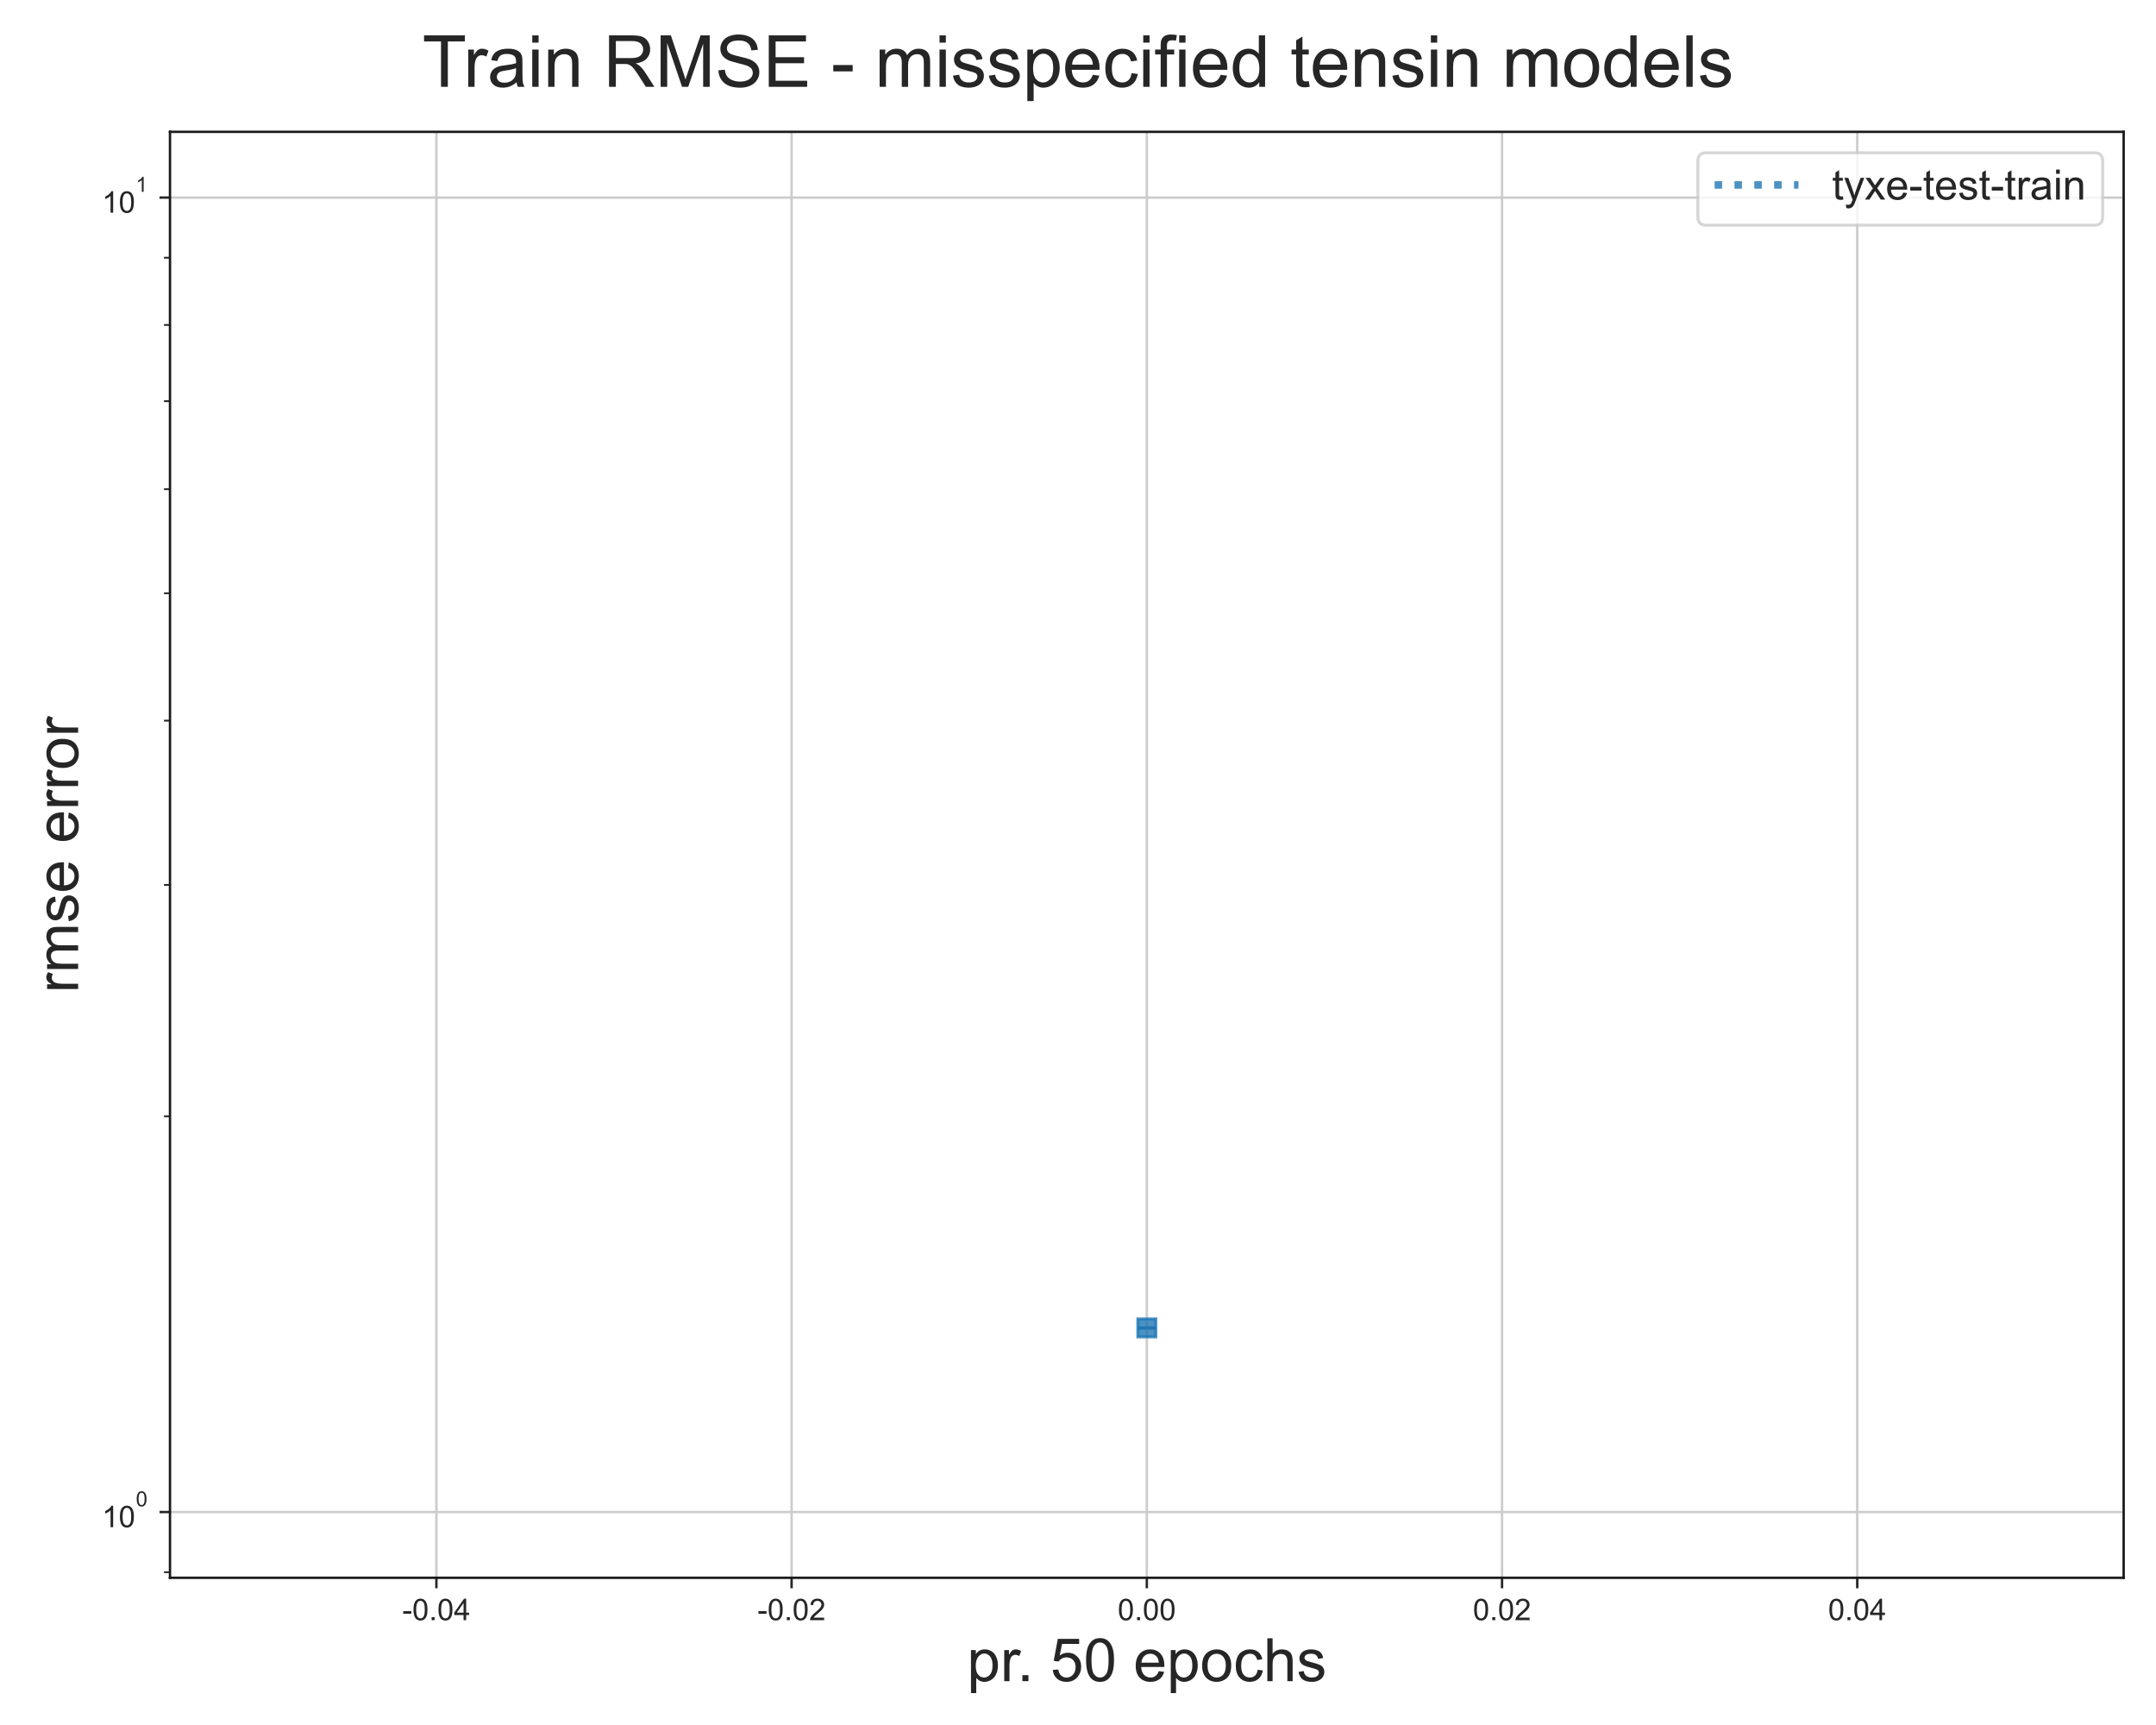
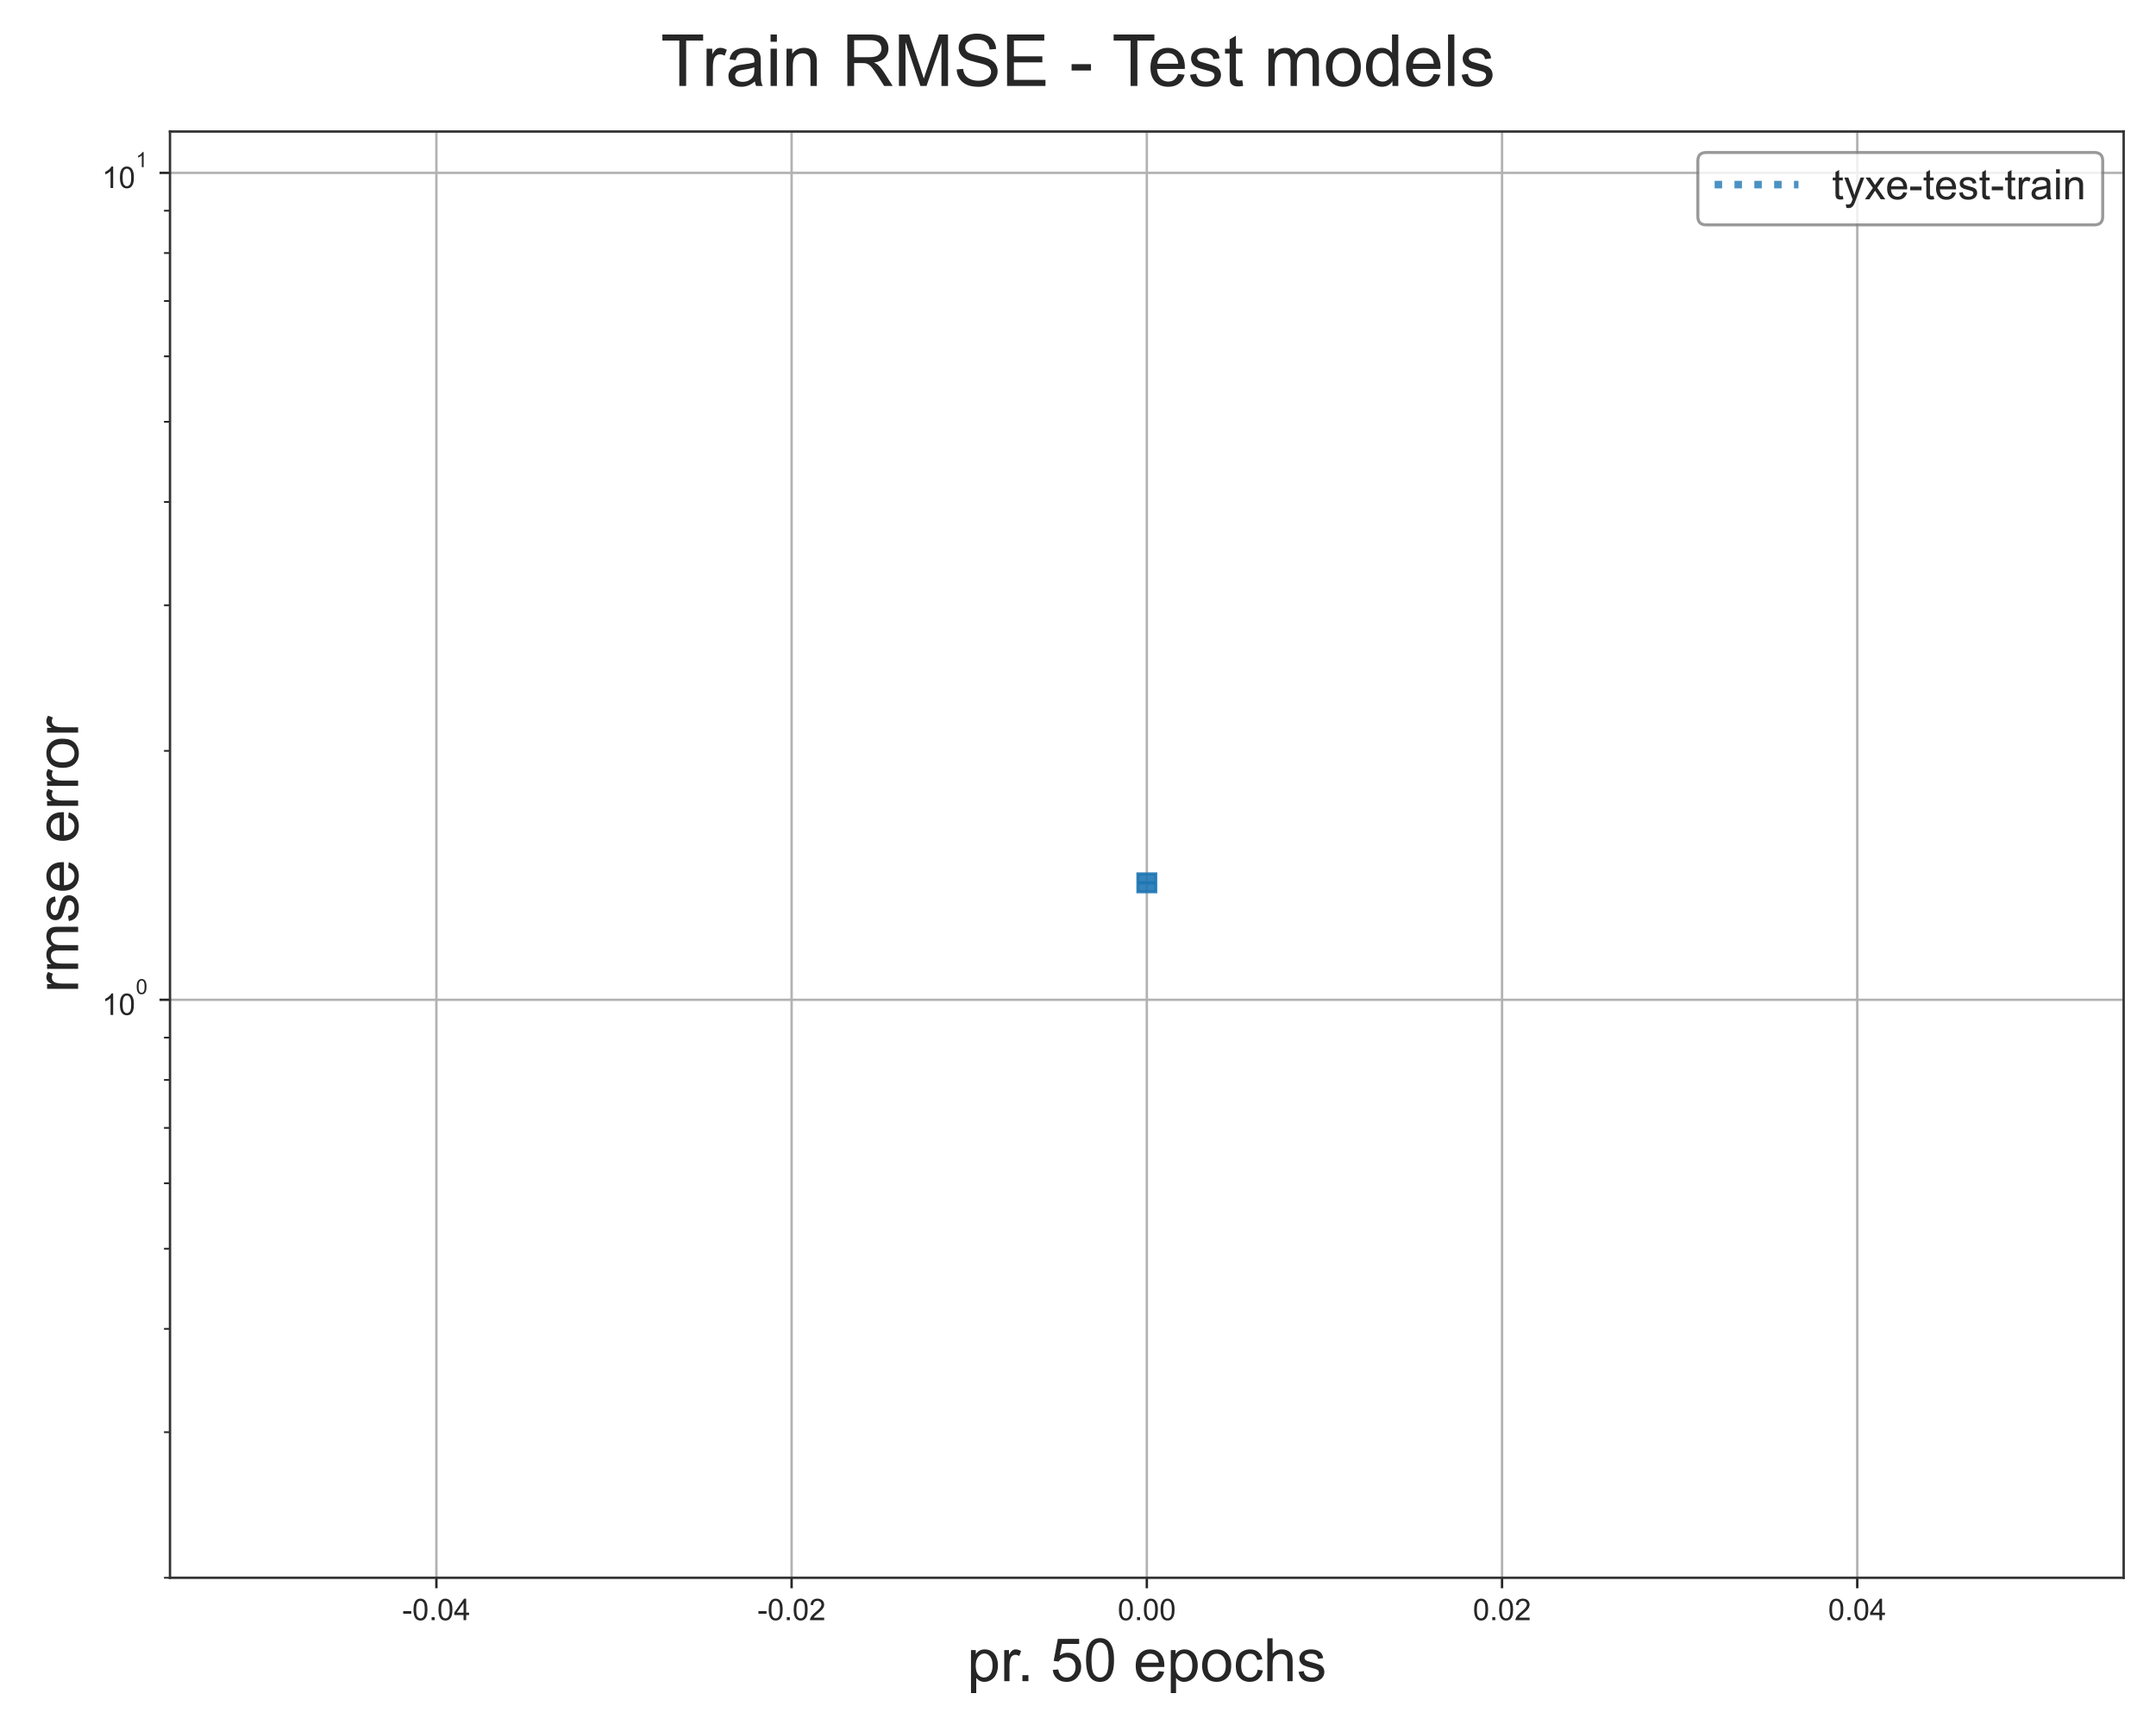
<svg xmlns="http://www.w3.org/2000/svg" xmlns:xlink="http://www.w3.org/1999/xlink" width="720pt" height="576pt" viewBox="0 0 720 576" version="1.1">
  <defs>
    <style type="text/css">*{stroke-linejoin: round; stroke-linecap: butt}</style>
  </defs>
  <g id="figure_1">
    <g id="patch_1">
      <path d="M 0 576  L 720 576  L 720 0  L 0 0  z " style="fill: #ffffff" />
    </g>
    <g id="axes_1">
      <g id="patch_2">
-         <path d="M 56.767 526.84  L 709.2 526.84  L 709.2 44.021  L 56.767 44.021  z " style="fill: #ffffff" />
+         <path d="M 56.767 526.84  L 709.2 526.84  L 709.2 43.92  L 56.767 43.92  z " style="fill: #ffffff" />
      </g>
      <g id="matplotlib.axis_1">
        <g id="xtick_1">
          <g id="line2d_1">
-             <path d="M 145.735 526.84  L 145.735 44.021  " clip-path="url(#p9222471e50)" style="fill: none; stroke: #cccccc; stroke-width: 0.8; stroke-linecap: round" />
+             <path d="M 145.735 526.84  L 145.735 43.92  " clip-path="url(#pd950684e8a)" style="fill: none; stroke: #b2b2b2; stroke-width: 0.8; stroke-linecap: round" />
          </g>
          <g id="line2d_2">
            <defs>
-               <path id="mddbcfbd967" d="M 0 0  L 0 3.5  " style="stroke: #262626; stroke-width: 0.8" />
-             </defs>
-             <g>
-               <use xlink:href="#mddbcfbd967" x="145.735" y="526.84" style="fill: #262626; stroke: #262626; stroke-width: 0.8" />
+               <path id="mc3b7690f40" d="M 0 0  L 0 3.5  " style="stroke: #262626; stroke-width: 0.8" />
+             </defs>
+             <g>
+               <use xlink:href="#mc3b7690f40" x="145.735" y="526.84" style="fill: #262626; stroke: #262626; stroke-width: 0.8" />
            </g>
          </g>
          <g id="text_1">
            <g style="fill: #262626" transform="translate(134.3399 540.9978)scale(0.1 -0.1)">
              <defs>
                <path id="ArialMT-2d" d="M 203 1375  L 203 1941  L 1931 1941  L 1931 1375  L 203 1375  z " transform="scale(0.015625)" />
                <path id="ArialMT-30" d="M 266 2259  Q 266 3072 433 3567  Q 600 4063 929 4331  Q 1259 4600 1759 4600  Q 2128 4600 2406 4451  Q 2684 4303 2865 4023  Q 3047 3744 3150 3342  Q 3253 2941 3253 2259  Q 3253 1453 3087 958  Q 2922 463 2592 192  Q 2263 -78 1759 -78  Q 1097 -78 719 397  Q 266 969 266 2259  z M 844 2259  Q 844 1131 1108 757  Q 1372 384 1759 384  Q 2147 384 2411 759  Q 2675 1134 2675 2259  Q 2675 3391 2411 3762  Q 2147 4134 1753 4134  Q 1366 4134 1134 3806  Q 844 3388 844 2259  z " transform="scale(0.015625)" />
                <path id="ArialMT-2e" d="M 581 0  L 581 641  L 1222 641  L 1222 0  L 581 0  z " transform="scale(0.015625)" />
                <path id="ArialMT-34" d="M 2069 0  L 2069 1097  L 81 1097  L 81 1613  L 2172 4581  L 2631 4581  L 2631 1613  L 3250 1613  L 3250 1097  L 2631 1097  L 2631 0  L 2069 0  z M 2069 1613  L 2069 3678  L 634 1613  L 2069 1613  z " transform="scale(0.015625)" />
              </defs>
              <use xlink:href="#ArialMT-2d" />
              <use xlink:href="#ArialMT-30" x="33.301" />
              <use xlink:href="#ArialMT-2e" x="88.916" />
              <use xlink:href="#ArialMT-30" x="116.699" />
              <use xlink:href="#ArialMT-34" x="172.314" />
            </g>
          </g>
        </g>
        <g id="xtick_2">
          <g id="line2d_3">
-             <path d="M 264.359 526.84  L 264.359 44.021  " clip-path="url(#p9222471e50)" style="fill: none; stroke: #cccccc; stroke-width: 0.8; stroke-linecap: round" />
+             <path d="M 264.359 526.84  L 264.359 43.92  " clip-path="url(#pd950684e8a)" style="fill: none; stroke: #b2b2b2; stroke-width: 0.8; stroke-linecap: round" />
          </g>
          <g id="line2d_4">
            <g>
-               <use xlink:href="#mddbcfbd967" x="264.359" y="526.84" style="fill: #262626; stroke: #262626; stroke-width: 0.8" />
+               <use xlink:href="#mc3b7690f40" x="264.359" y="526.84" style="fill: #262626; stroke: #262626; stroke-width: 0.8" />
            </g>
          </g>
          <g id="text_2">
            <g style="fill: #262626" transform="translate(252.9641 540.9978)scale(0.1 -0.1)">
              <defs>
                <path id="ArialMT-32" d="M 3222 541  L 3222 0  L 194 0  Q 188 203 259 391  Q 375 700 629 1000  Q 884 1300 1366 1694  Q 2113 2306 2375 2664  Q 2638 3022 2638 3341  Q 2638 3675 2398 3904  Q 2159 4134 1775 4134  Q 1369 4134 1125 3890  Q 881 3647 878 3216  L 300 3275  Q 359 3922 746 4261  Q 1134 4600 1788 4600  Q 2447 4600 2831 4234  Q 3216 3869 3216 3328  Q 3216 3053 3103 2787  Q 2991 2522 2730 2228  Q 2469 1934 1863 1422  Q 1356 997 1212 845  Q 1069 694 975 541  L 3222 541  z " transform="scale(0.015625)" />
              </defs>
              <use xlink:href="#ArialMT-2d" />
              <use xlink:href="#ArialMT-30" x="33.301" />
              <use xlink:href="#ArialMT-2e" x="88.916" />
              <use xlink:href="#ArialMT-30" x="116.699" />
              <use xlink:href="#ArialMT-32" x="172.314" />
            </g>
          </g>
        </g>
        <g id="xtick_3">
          <g id="line2d_5">
-             <path d="M 382.984 526.84  L 382.984 44.021  " clip-path="url(#p9222471e50)" style="fill: none; stroke: #cccccc; stroke-width: 0.8; stroke-linecap: round" />
+             <path d="M 382.984 526.84  L 382.984 43.92  " clip-path="url(#pd950684e8a)" style="fill: none; stroke: #b2b2b2; stroke-width: 0.8; stroke-linecap: round" />
          </g>
          <g id="line2d_6">
            <g>
-               <use xlink:href="#mddbcfbd967" x="382.984" y="526.84" style="fill: #262626; stroke: #262626; stroke-width: 0.8" />
+               <use xlink:href="#mc3b7690f40" x="382.984" y="526.84" style="fill: #262626; stroke: #262626; stroke-width: 0.8" />
            </g>
          </g>
          <g id="text_3">
            <g style="fill: #262626" transform="translate(373.2531 540.9978)scale(0.1 -0.1)">
              <use xlink:href="#ArialMT-30" />
              <use xlink:href="#ArialMT-2e" x="55.615" />
              <use xlink:href="#ArialMT-30" x="83.398" />
              <use xlink:href="#ArialMT-30" x="139.014" />
            </g>
          </g>
        </g>
        <g id="xtick_4">
          <g id="line2d_7">
-             <path d="M 501.608 526.84  L 501.608 44.021  " clip-path="url(#p9222471e50)" style="fill: none; stroke: #cccccc; stroke-width: 0.8; stroke-linecap: round" />
+             <path d="M 501.608 526.84  L 501.608 43.92  " clip-path="url(#pd950684e8a)" style="fill: none; stroke: #b2b2b2; stroke-width: 0.8; stroke-linecap: round" />
          </g>
          <g id="line2d_8">
            <g>
-               <use xlink:href="#mddbcfbd967" x="501.608" y="526.84" style="fill: #262626; stroke: #262626; stroke-width: 0.8" />
+               <use xlink:href="#mc3b7690f40" x="501.608" y="526.84" style="fill: #262626; stroke: #262626; stroke-width: 0.8" />
            </g>
          </g>
          <g id="text_4">
            <g style="fill: #262626" transform="translate(491.8772 540.9978)scale(0.1 -0.1)">
              <use xlink:href="#ArialMT-30" />
              <use xlink:href="#ArialMT-2e" x="55.615" />
              <use xlink:href="#ArialMT-30" x="83.398" />
              <use xlink:href="#ArialMT-32" x="139.014" />
            </g>
          </g>
        </g>
        <g id="xtick_5">
          <g id="line2d_9">
-             <path d="M 620.232 526.84  L 620.232 44.021  " clip-path="url(#p9222471e50)" style="fill: none; stroke: #cccccc; stroke-width: 0.8; stroke-linecap: round" />
+             <path d="M 620.232 526.84  L 620.232 43.92  " clip-path="url(#pd950684e8a)" style="fill: none; stroke: #b2b2b2; stroke-width: 0.8; stroke-linecap: round" />
          </g>
          <g id="line2d_10">
            <g>
-               <use xlink:href="#mddbcfbd967" x="620.232" y="526.84" style="fill: #262626; stroke: #262626; stroke-width: 0.8" />
+               <use xlink:href="#mc3b7690f40" x="620.232" y="526.84" style="fill: #262626; stroke: #262626; stroke-width: 0.8" />
            </g>
          </g>
          <g id="text_5">
            <g style="fill: #262626" transform="translate(610.5014 540.9978)scale(0.1 -0.1)">
              <use xlink:href="#ArialMT-30" />
              <use xlink:href="#ArialMT-2e" x="55.615" />
              <use xlink:href="#ArialMT-30" x="83.398" />
              <use xlink:href="#ArialMT-34" x="139.014" />
            </g>
          </g>
        </g>
        <g id="text_6">
          <g style="fill: #262626" transform="translate(322.9429 561.3603)scale(0.2 -0.2)">
            <defs>
              <path id="ArialMT-70" d="M 422 -1272  L 422 3319  L 934 3319  L 934 2888  Q 1116 3141 1344 3267  Q 1572 3394 1897 3394  Q 2322 3394 2647 3175  Q 2972 2956 3137 2557  Q 3303 2159 3303 1684  Q 3303 1175 3120 767  Q 2938 359 2589 142  Q 2241 -75 1856 -75  Q 1575 -75 1351 44  Q 1128 163 984 344  L 984 -1272  L 422 -1272  z M 931 1641  Q 931 1000 1190 694  Q 1450 388 1819 388  Q 2194 388 2461 705  Q 2728 1022 2728 1688  Q 2728 2322 2467 2637  Q 2206 2953 1844 2953  Q 1484 2953 1207 2617  Q 931 2281 931 1641  z " transform="scale(0.015625)" />
              <path id="ArialMT-72" d="M 416 0  L 416 3319  L 922 3319  L 922 2816  Q 1116 3169 1280 3281  Q 1444 3394 1641 3394  Q 1925 3394 2219 3213  L 2025 2691  Q 1819 2813 1613 2813  Q 1428 2813 1281 2702  Q 1134 2591 1072 2394  Q 978 2094 978 1738  L 978 0  L 416 0  z " transform="scale(0.015625)" />
              <path id="ArialMT-20" transform="scale(0.015625)" />
              <path id="ArialMT-35" d="M 266 1200  L 856 1250  Q 922 819 1161 601  Q 1400 384 1738 384  Q 2144 384 2425 690  Q 2706 997 2706 1503  Q 2706 1984 2436 2262  Q 2166 2541 1728 2541  Q 1456 2541 1237 2417  Q 1019 2294 894 2097  L 366 2166  L 809 4519  L 3088 4519  L 3088 3981  L 1259 3981  L 1013 2750  Q 1425 3038 1878 3038  Q 2478 3038 2890 2622  Q 3303 2206 3303 1553  Q 3303 931 2941 478  Q 2500 -78 1738 -78  Q 1113 -78 717 272  Q 322 622 266 1200  z " transform="scale(0.015625)" />
              <path id="ArialMT-65" d="M 2694 1069  L 3275 997  Q 3138 488 2766 206  Q 2394 -75 1816 -75  Q 1088 -75 661 373  Q 234 822 234 1631  Q 234 2469 665 2931  Q 1097 3394 1784 3394  Q 2450 3394 2872 2941  Q 3294 2488 3294 1666  Q 3294 1616 3291 1516  L 816 1516  Q 847 969 1125 678  Q 1403 388 1819 388  Q 2128 388 2347 550  Q 2566 713 2694 1069  z M 847 1978  L 2700 1978  Q 2663 2397 2488 2606  Q 2219 2931 1791 2931  Q 1403 2931 1139 2672  Q 875 2413 847 1978  z " transform="scale(0.015625)" />
              <path id="ArialMT-6f" d="M 213 1659  Q 213 2581 725 3025  Q 1153 3394 1769 3394  Q 2453 3394 2887 2945  Q 3322 2497 3322 1706  Q 3322 1066 3130 698  Q 2938 331 2570 128  Q 2203 -75 1769 -75  Q 1072 -75 642 372  Q 213 819 213 1659  z M 791 1659  Q 791 1022 1069 705  Q 1347 388 1769 388  Q 2188 388 2466 706  Q 2744 1025 2744 1678  Q 2744 2294 2464 2611  Q 2184 2928 1769 2928  Q 1347 2928 1069 2612  Q 791 2297 791 1659  z " transform="scale(0.015625)" />
              <path id="ArialMT-63" d="M 2588 1216  L 3141 1144  Q 3050 572 2676 248  Q 2303 -75 1759 -75  Q 1078 -75 664 370  Q 250 816 250 1647  Q 250 2184 428 2587  Q 606 2991 970 3192  Q 1334 3394 1763 3394  Q 2303 3394 2647 3120  Q 2991 2847 3088 2344  L 2541 2259  Q 2463 2594 2264 2762  Q 2066 2931 1784 2931  Q 1359 2931 1093 2626  Q 828 2322 828 1663  Q 828 994 1084 691  Q 1341 388 1753 388  Q 2084 388 2306 591  Q 2528 794 2588 1216  z " transform="scale(0.015625)" />
              <path id="ArialMT-68" d="M 422 0  L 422 4581  L 984 4581  L 984 2938  Q 1378 3394 1978 3394  Q 2347 3394 2619 3248  Q 2891 3103 3008 2847  Q 3125 2591 3125 2103  L 3125 0  L 2563 0  L 2563 2103  Q 2563 2525 2380 2717  Q 2197 2909 1863 2909  Q 1613 2909 1392 2779  Q 1172 2650 1078 2428  Q 984 2206 984 1816  L 984 0  L 422 0  z " transform="scale(0.015625)" />
              <path id="ArialMT-73" d="M 197 991  L 753 1078  Q 800 744 1014 566  Q 1228 388 1613 388  Q 2000 388 2187 545  Q 2375 703 2375 916  Q 2375 1106 2209 1216  Q 2094 1291 1634 1406  Q 1016 1563 777 1677  Q 538 1791 414 1992  Q 291 2194 291 2438  Q 291 2659 392 2848  Q 494 3038 669 3163  Q 800 3259 1026 3326  Q 1253 3394 1513 3394  Q 1903 3394 2198 3281  Q 2494 3169 2634 2976  Q 2775 2784 2828 2463  L 2278 2388  Q 2241 2644 2061 2787  Q 1881 2931 1553 2931  Q 1166 2931 1000 2803  Q 834 2675 834 2503  Q 834 2394 903 2306  Q 972 2216 1119 2156  Q 1203 2125 1616 2013  Q 2213 1853 2448 1751  Q 2684 1650 2818 1456  Q 2953 1263 2953 975  Q 2953 694 2789 445  Q 2625 197 2315 61  Q 2006 -75 1616 -75  Q 969 -75 630 194  Q 291 463 197 991  z " transform="scale(0.015625)" />
            </defs>
            <use xlink:href="#ArialMT-70" />
            <use xlink:href="#ArialMT-72" x="55.615" />
            <use xlink:href="#ArialMT-2e" x="83.416" />
            <use xlink:href="#ArialMT-20" x="111.199" />
            <use xlink:href="#ArialMT-35" x="138.982" />
            <use xlink:href="#ArialMT-30" x="194.598" />
            <use xlink:href="#ArialMT-20" x="250.213" />
            <use xlink:href="#ArialMT-65" x="277.996" />
            <use xlink:href="#ArialMT-70" x="333.611" />
            <use xlink:href="#ArialMT-6f" x="389.227" />
            <use xlink:href="#ArialMT-63" x="444.842" />
            <use xlink:href="#ArialMT-68" x="494.842" />
            <use xlink:href="#ArialMT-73" x="550.457" />
          </g>
        </g>
      </g>
      <g id="matplotlib.axis_2">
        <g id="ytick_1">
          <g id="line2d_11">
-             <path d="M 56.767 504.894  L 709.2 504.894  " clip-path="url(#p9222471e50)" style="fill: none; stroke: #cccccc; stroke-width: 0.8; stroke-linecap: round" />
+             <path d="M 56.767 333.843  L 709.2 333.843  " clip-path="url(#pd950684e8a)" style="fill: none; stroke: #b2b2b2; stroke-width: 0.8; stroke-linecap: round" />
          </g>
          <g id="line2d_12">
            <defs>
-               <path id="m013c208b61" d="M 0 0  L -3.5 0  " style="stroke: #262626; stroke-width: 0.8" />
-             </defs>
-             <g>
-               <use xlink:href="#m013c208b61" x="56.767" y="504.894" style="fill: #262626; stroke: #262626; stroke-width: 0.8" />
+               <path id="me2139e04b3" d="M 0 0  L -3.5 0  " style="stroke: #262626; stroke-width: 0.8" />
+             </defs>
+             <g>
+               <use xlink:href="#me2139e04b3" x="56.767" y="333.843" style="fill: #262626; stroke: #262626; stroke-width: 0.8" />
            </g>
          </g>
          <g id="text_7">
-             <g style="fill: #262626" transform="translate(34.0671 510.0499)scale(0.1 -0.1)">
+             <g style="fill: #262626" transform="translate(34.0671 338.9989)scale(0.1 -0.1)">
              <defs>
                <path id="ArialMT-31" d="M 2384 0  L 1822 0  L 1822 3584  Q 1619 3391 1289 3197  Q 959 3003 697 2906  L 697 3450  Q 1169 3672 1522 3987  Q 1875 4303 2022 4600  L 2384 4600  L 2384 0  z " transform="scale(0.015625)" />
              </defs>
              <use xlink:href="#ArialMT-31" transform="translate(0 0.99375)" />
              <use xlink:href="#ArialMT-30" transform="translate(55.61523 0.99375)" />
              <use xlink:href="#ArialMT-30" transform="translate(112.9728 70.6875)scale(0.7)" />
            </g>
          </g>
        </g>
        <g id="ytick_2">
          <g id="line2d_13">
-             <path d="M 56.767 65.968  L 709.2 65.968  " clip-path="url(#p9222471e50)" style="fill: none; stroke: #cccccc; stroke-width: 0.8; stroke-linecap: round" />
+             <path d="M 56.767 57.726  L 709.2 57.726  " clip-path="url(#pd950684e8a)" style="fill: none; stroke: #b2b2b2; stroke-width: 0.8; stroke-linecap: round" />
          </g>
          <g id="line2d_14">
            <g>
-               <use xlink:href="#m013c208b61" x="56.767" y="65.968" style="fill: #262626; stroke: #262626; stroke-width: 0.8" />
+               <use xlink:href="#me2139e04b3" x="56.767" y="57.726" style="fill: #262626; stroke: #262626; stroke-width: 0.8" />
            </g>
          </g>
          <g id="text_8">
-             <g style="fill: #262626" transform="translate(34.0671 71.12381)scale(0.1 -0.1)">
+             <g style="fill: #262626" transform="translate(34.0671 62.88209)scale(0.1 -0.1)">
              <use xlink:href="#ArialMT-31" transform="translate(0 0.99375)" />
              <use xlink:href="#ArialMT-30" transform="translate(55.61523 0.99375)" />
              <use xlink:href="#ArialMT-31" transform="translate(112.9728 70.6875)scale(0.7)" />
            </g>
          </g>
        </g>
        <g id="ytick_3">
          <g id="line2d_15">
            <defs>
-               <path id="m90a18c56f1" d="M 0 0  L -2 0  " style="stroke: #262626; stroke-width: 0.6" />
-             </defs>
-             <g>
-               <use xlink:href="#m90a18c56f1" x="56.767" y="524.978" style="fill: #262626; stroke: #262626; stroke-width: 0.6" />
+               <path id="mdafc64cd4a" d="M 0 0  L -2 0  " style="stroke: #262626; stroke-width: 0.6" />
+             </defs>
+             <g>
+               <use xlink:href="#mdafc64cd4a" x="56.767" y="526.84" style="fill: #262626; stroke: #262626; stroke-width: 0.6" />
            </g>
          </g>
        </g>
        <g id="ytick_4">
          <g id="line2d_16">
            <g>
-               <use xlink:href="#m90a18c56f1" x="56.767" y="372.764" style="fill: #262626; stroke: #262626; stroke-width: 0.6" />
+               <use xlink:href="#mdafc64cd4a" x="56.767" y="478.218" style="fill: #262626; stroke: #262626; stroke-width: 0.6" />
            </g>
          </g>
        </g>
        <g id="ytick_5">
          <g id="line2d_17">
            <g>
-               <use xlink:href="#m90a18c56f1" x="56.767" y="295.473" style="fill: #262626; stroke: #262626; stroke-width: 0.6" />
+               <use xlink:href="#mdafc64cd4a" x="56.767" y="443.721" style="fill: #262626; stroke: #262626; stroke-width: 0.6" />
            </g>
          </g>
        </g>
        <g id="ytick_6">
          <g id="line2d_18">
            <g>
-               <use xlink:href="#m90a18c56f1" x="56.767" y="240.634" style="fill: #262626; stroke: #262626; stroke-width: 0.6" />
+               <use xlink:href="#mdafc64cd4a" x="56.767" y="416.962" style="fill: #262626; stroke: #262626; stroke-width: 0.6" />
            </g>
          </g>
        </g>
        <g id="ytick_7">
          <g id="line2d_19">
            <g>
-               <use xlink:href="#m90a18c56f1" x="56.767" y="198.097" style="fill: #262626; stroke: #262626; stroke-width: 0.6" />
+               <use xlink:href="#mdafc64cd4a" x="56.767" y="395.099" style="fill: #262626; stroke: #262626; stroke-width: 0.6" />
            </g>
          </g>
        </g>
        <g id="ytick_8">
          <g id="line2d_20">
            <g>
-               <use xlink:href="#m90a18c56f1" x="56.767" y="163.343" style="fill: #262626; stroke: #262626; stroke-width: 0.6" />
+               <use xlink:href="#mdafc64cd4a" x="56.767" y="376.614" style="fill: #262626; stroke: #262626; stroke-width: 0.6" />
            </g>
          </g>
        </g>
        <g id="ytick_9">
          <g id="line2d_21">
            <g>
-               <use xlink:href="#m90a18c56f1" x="56.767" y="133.958" style="fill: #262626; stroke: #262626; stroke-width: 0.6" />
+               <use xlink:href="#mdafc64cd4a" x="56.767" y="360.601" style="fill: #262626; stroke: #262626; stroke-width: 0.6" />
            </g>
          </g>
        </g>
        <g id="ytick_10">
          <g id="line2d_22">
            <g>
-               <use xlink:href="#m90a18c56f1" x="56.767" y="108.504" style="fill: #262626; stroke: #262626; stroke-width: 0.6" />
+               <use xlink:href="#mdafc64cd4a" x="56.767" y="346.477" style="fill: #262626; stroke: #262626; stroke-width: 0.6" />
            </g>
          </g>
        </g>
        <g id="ytick_11">
          <g id="line2d_23">
            <g>
-               <use xlink:href="#m90a18c56f1" x="56.767" y="86.052" style="fill: #262626; stroke: #262626; stroke-width: 0.6" />
+               <use xlink:href="#mdafc64cd4a" x="56.767" y="250.723" style="fill: #262626; stroke: #262626; stroke-width: 0.6" />
+             </g>
+           </g>
+         </g>
+         <g id="ytick_12">
+           <g id="line2d_24">
+             <g>
+               <use xlink:href="#mdafc64cd4a" x="56.767" y="202.101" style="fill: #262626; stroke: #262626; stroke-width: 0.6" />
+             </g>
+           </g>
+         </g>
+         <g id="ytick_13">
+           <g id="line2d_25">
+             <g>
+               <use xlink:href="#mdafc64cd4a" x="56.767" y="167.604" style="fill: #262626; stroke: #262626; stroke-width: 0.6" />
+             </g>
+           </g>
+         </g>
+         <g id="ytick_14">
+           <g id="line2d_26">
+             <g>
+               <use xlink:href="#mdafc64cd4a" x="56.767" y="140.845" style="fill: #262626; stroke: #262626; stroke-width: 0.6" />
+             </g>
+           </g>
+         </g>
+         <g id="ytick_15">
+           <g id="line2d_27">
+             <g>
+               <use xlink:href="#mdafc64cd4a" x="56.767" y="118.982" style="fill: #262626; stroke: #262626; stroke-width: 0.6" />
+             </g>
+           </g>
+         </g>
+         <g id="ytick_16">
+           <g id="line2d_28">
+             <g>
+               <use xlink:href="#mdafc64cd4a" x="56.767" y="100.497" style="fill: #262626; stroke: #262626; stroke-width: 0.6" />
+             </g>
+           </g>
+         </g>
+         <g id="ytick_17">
+           <g id="line2d_29">
+             <g>
+               <use xlink:href="#mdafc64cd4a" x="56.767" y="84.484" style="fill: #262626; stroke: #262626; stroke-width: 0.6" />
+             </g>
+           </g>
+         </g>
+         <g id="ytick_18">
+           <g id="line2d_30">
+             <g>
+               <use xlink:href="#mdafc64cd4a" x="56.767" y="70.36" style="fill: #262626; stroke: #262626; stroke-width: 0.6" />
            </g>
          </g>
        </g>
        <g id="text_9">
-           <g style="fill: #262626" transform="translate(26.0921 331.54)rotate(-90)scale(0.2 -0.2)">
+           <g style="fill: #262626" transform="translate(26.0921 331.4894)rotate(-90)scale(0.2 -0.2)">
            <defs>
              <path id="ArialMT-6d" d="M 422 0  L 422 3319  L 925 3319  L 925 2853  Q 1081 3097 1340 3245  Q 1600 3394 1931 3394  Q 2300 3394 2536 3241  Q 2772 3088 2869 2813  Q 3263 3394 3894 3394  Q 4388 3394 4653 3120  Q 4919 2847 4919 2278  L 4919 0  L 4359 0  L 4359 2091  Q 4359 2428 4304 2576  Q 4250 2725 4106 2815  Q 3963 2906 3769 2906  Q 3419 2906 3187 2673  Q 2956 2441 2956 1928  L 2956 0  L 2394 0  L 2394 2156  Q 2394 2531 2256 2718  Q 2119 2906 1806 2906  Q 1569 2906 1367 2781  Q 1166 2656 1075 2415  Q 984 2175 984 1722  L 984 0  L 422 0  z " transform="scale(0.015625)" />
            </defs>
            <use xlink:href="#ArialMT-72" />
            <use xlink:href="#ArialMT-6d" x="33.301" />
            <use xlink:href="#ArialMT-73" x="116.602" />
            <use xlink:href="#ArialMT-65" x="166.602" />
            <use xlink:href="#ArialMT-20" x="222.217" />
            <use xlink:href="#ArialMT-65" x="250" />
            <use xlink:href="#ArialMT-72" x="305.615" />
            <use xlink:href="#ArialMT-72" x="338.916" />
            <use xlink:href="#ArialMT-6f" x="372.217" />
            <use xlink:href="#ArialMT-72" x="427.832" />
          </g>
        </g>
      </g>
-       <g id="line2d_24">
-         <path d="M 382.984 443.4  " clip-path="url(#p9222471e50)" style="fill: none; stroke-dasharray: 2.5,4.125; stroke-dashoffset: 0; stroke: #1f77b4; stroke-opacity: 0.8; stroke-width: 2.5" />
+       <g id="line2d_31">
+         <path d="M 382.984 294.786  " clip-path="url(#pd950684e8a)" style="fill: none; stroke-dasharray: 2.5,4.125; stroke-dashoffset: 0; stroke: #1f77b4; stroke-opacity: 0.8; stroke-width: 2.5" />
      </g>
      <g id="LineCollection_1">
-         <path d="M 382.984 443.4  L 382.984 443.4  " clip-path="url(#p9222471e50)" style="fill: none; stroke: #1f77b4; stroke-opacity: 0.8; stroke-width: 2" />
-       </g>
-       <g id="line2d_25">
+         <path d="M 382.984 294.786  L 382.984 294.786  " clip-path="url(#pd950684e8a)" style="fill: none; stroke: #1f77b4; stroke-opacity: 0.9; stroke-width: 2" />
+       </g>
+       <g id="line2d_32">
        <defs>
-           <path id="m89b665e602" d="M 3 0  L -3 -0  " style="stroke: #1f77b4; stroke-opacity: 0.8" />
+           <path id="me3c4a6c7ee" d="M 3 0  L -3 -0  " style="stroke: #1f77b4; stroke-opacity: 0.9" />
        </defs>
-         <g clip-path="url(#p9222471e50)">
-           <use xlink:href="#m89b665e602" x="382.984" y="443.4" style="fill: #1f77b4; fill-opacity: 0.8; stroke: #1f77b4; stroke-opacity: 0.8" />
-         </g>
-       </g>
-       <g id="line2d_26">
-         <g clip-path="url(#p9222471e50)">
-           <use xlink:href="#m89b665e602" x="382.984" y="443.4" style="fill: #1f77b4; fill-opacity: 0.8; stroke: #1f77b4; stroke-opacity: 0.8" />
-         </g>
-       </g>
-       <g id="line2d_27">
+         <g clip-path="url(#pd950684e8a)">
+           <use xlink:href="#me3c4a6c7ee" x="382.984" y="294.786" style="fill: #1f77b4; fill-opacity: 0.9; stroke: #1f77b4; stroke-opacity: 0.9" />
+         </g>
+       </g>
+       <g id="line2d_33">
+         <g clip-path="url(#pd950684e8a)">
+           <use xlink:href="#me3c4a6c7ee" x="382.984" y="294.786" style="fill: #1f77b4; fill-opacity: 0.9; stroke: #1f77b4; stroke-opacity: 0.9" />
+         </g>
+       </g>
+       <g id="line2d_34">
        <defs>
-           <path id="m6bd380fc97" d="M -3 3  L 3 3  L 3 -3  L -3 -3  z " style="stroke: #1f77b4; stroke-opacity: 0.8; stroke-linejoin: miter" />
+           <path id="m51741ee001" d="M -3 3  L 3 3  L 3 -3  L -3 -3  z " style="stroke: #1f77b4; stroke-opacity: 0.9; stroke-linejoin: miter" />
        </defs>
-         <g clip-path="url(#p9222471e50)">
-           <use xlink:href="#m6bd380fc97" x="382.984" y="443.4" style="fill: #1f77b4; fill-opacity: 0.8; stroke: #1f77b4; stroke-opacity: 0.8; stroke-linejoin: miter" />
+         <g clip-path="url(#pd950684e8a)">
+           <use xlink:href="#m51741ee001" x="382.984" y="294.786" style="fill: #1f77b4; fill-opacity: 0.9; stroke: #1f77b4; stroke-opacity: 0.9; stroke-linejoin: miter" />
        </g>
      </g>
      <g id="patch_3">
-         <path d="M 56.767 526.84  L 56.767 44.021  " style="fill: none; stroke: #1a1a1a; stroke-width: 0.8; stroke-linejoin: miter; stroke-linecap: square" />
+         <path d="M 56.767 526.84  L 56.767 43.92  " style="fill: none; stroke: #333333; stroke-width: 0.8; stroke-linejoin: miter; stroke-linecap: square" />
      </g>
      <g id="patch_4">
-         <path d="M 709.2 526.84  L 709.2 44.021  " style="fill: none; stroke: #1a1a1a; stroke-width: 0.8; stroke-linejoin: miter; stroke-linecap: square" />
+         <path d="M 709.2 526.84  L 709.2 43.92  " style="fill: none; stroke: #333333; stroke-width: 0.8; stroke-linejoin: miter; stroke-linecap: square" />
      </g>
      <g id="patch_5">
-         <path d="M 56.767 526.84  L 709.2 526.84  " style="fill: none; stroke: #1a1a1a; stroke-width: 0.8; stroke-linejoin: miter; stroke-linecap: square" />
+         <path d="M 56.767 526.84  L 709.2 526.84  " style="fill: none; stroke: #333333; stroke-width: 0.8; stroke-linejoin: miter; stroke-linecap: square" />
      </g>
      <g id="patch_6">
-         <path d="M 56.767 44.021  L 709.2 44.021  " style="fill: none; stroke: #1a1a1a; stroke-width: 0.8; stroke-linejoin: miter; stroke-linecap: square" />
+         <path d="M 56.767 43.92  L 709.2 43.92  " style="fill: none; stroke: #333333; stroke-width: 0.8; stroke-linejoin: miter; stroke-linecap: square" />
      </g>
      <g id="legend_1">
        <g id="patch_7">
-           <path d="M 569.806 75.189  L 699.4 75.189  Q 702.2 75.189 702.2 72.389  L 702.2 53.821  Q 702.2 51.021 699.4 51.021  L 569.806 51.021  Q 567.006 51.021 567.006 53.821  L 567.006 72.389  Q 567.006 75.189 569.806 75.189  z " style="fill: #ffffff; opacity: 0.8; stroke: #cccccc; stroke-linejoin: miter" />
-         </g>
-         <g id="line2d_28">
-           <path d="M 572.606 61.742  L 586.606 61.742  L 600.606 61.742  " style="fill: none; stroke-dasharray: 2.5,4.125; stroke-dashoffset: 0; stroke: #1f77b4; stroke-opacity: 0.8; stroke-width: 2.5" />
+           <path d="M 569.806 75.088  L 699.4 75.088  Q 702.2 75.088 702.2 72.287  L 702.2 53.72  Q 702.2 50.92 699.4 50.92  L 569.806 50.92  Q 567.006 50.92 567.006 53.72  L 567.006 72.287  Q 567.006 75.088 569.806 75.088  z " style="fill: #ffffff; opacity: 0.8; stroke: #808080; stroke-linejoin: miter" />
+         </g>
+         <g id="line2d_35">
+           <path d="M 572.606 61.641  L 586.606 61.641  L 600.606 61.641  " style="fill: none; stroke-dasharray: 2.5,4.125; stroke-dashoffset: 0; stroke: #1f77b4; stroke-opacity: 0.8; stroke-width: 2.5" />
        </g>
        <g id="text_10">
-           <g style="fill: #262626" transform="translate(611.8059 66.64219)scale(0.14 -0.14)">
+           <g style="fill: #262626" transform="translate(611.8059 66.54094)scale(0.14 -0.14)">
            <defs>
              <path id="ArialMT-74" d="M 1650 503  L 1731 6  Q 1494 -44 1306 -44  Q 1000 -44 831 53  Q 663 150 594 308  Q 525 466 525 972  L 525 2881  L 113 2881  L 113 3319  L 525 3319  L 525 4141  L 1084 4478  L 1084 3319  L 1650 3319  L 1650 2881  L 1084 2881  L 1084 941  Q 1084 700 1114 631  Q 1144 563 1211 522  Q 1278 481 1403 481  Q 1497 481 1650 503  z " transform="scale(0.015625)" />
              <path id="ArialMT-79" d="M 397 -1278  L 334 -750  Q 519 -800 656 -800  Q 844 -800 956 -737  Q 1069 -675 1141 -563  Q 1194 -478 1313 -144  Q 1328 -97 1363 -6  L 103 3319  L 709 3319  L 1400 1397  Q 1534 1031 1641 628  Q 1738 1016 1872 1384  L 2581 3319  L 3144 3319  L 1881 -56  Q 1678 -603 1566 -809  Q 1416 -1088 1222 -1217  Q 1028 -1347 759 -1347  Q 597 -1347 397 -1278  z " transform="scale(0.015625)" />
              <path id="ArialMT-78" d="M 47 0  L 1259 1725  L 138 3319  L 841 3319  L 1350 2541  Q 1494 2319 1581 2169  Q 1719 2375 1834 2534  L 2394 3319  L 3066 3319  L 1919 1756  L 3153 0  L 2463 0  L 1781 1031  L 1600 1309  L 728 0  L 47 0  z " transform="scale(0.015625)" />
              <path id="ArialMT-61" d="M 2588 409  Q 2275 144 1986 34  Q 1697 -75 1366 -75  Q 819 -75 525 192  Q 231 459 231 875  Q 231 1119 342 1320  Q 453 1522 633 1644  Q 813 1766 1038 1828  Q 1203 1872 1538 1913  Q 2219 1994 2541 2106  Q 2544 2222 2544 2253  Q 2544 2597 2384 2738  Q 2169 2928 1744 2928  Q 1347 2928 1158 2789  Q 969 2650 878 2297  L 328 2372  Q 403 2725 575 2942  Q 747 3159 1072 3276  Q 1397 3394 1825 3394  Q 2250 3394 2515 3294  Q 2781 3194 2906 3042  Q 3031 2891 3081 2659  Q 3109 2516 3109 2141  L 3109 1391  Q 3109 606 3145 398  Q 3181 191 3288 0  L 2700 0  Q 2613 175 2588 409  z M 2541 1666  Q 2234 1541 1622 1453  Q 1275 1403 1131 1340  Q 988 1278 909 1158  Q 831 1038 831 891  Q 831 666 1001 516  Q 1172 366 1500 366  Q 1825 366 2078 508  Q 2331 650 2450 897  Q 2541 1088 2541 1459  L 2541 1666  z " transform="scale(0.015625)" />
              <path id="ArialMT-69" d="M 425 3934  L 425 4581  L 988 4581  L 988 3934  L 425 3934  z M 425 0  L 425 3319  L 988 3319  L 988 0  L 425 0  z " transform="scale(0.015625)" />
              <path id="ArialMT-6e" d="M 422 0  L 422 3319  L 928 3319  L 928 2847  Q 1294 3394 1984 3394  Q 2284 3394 2536 3286  Q 2788 3178 2913 3003  Q 3038 2828 3088 2588  Q 3119 2431 3119 2041  L 3119 0  L 2556 0  L 2556 2019  Q 2556 2363 2490 2533  Q 2425 2703 2258 2804  Q 2091 2906 1866 2906  Q 1506 2906 1245 2678  Q 984 2450 984 1813  L 984 0  L 422 0  z " transform="scale(0.015625)" />
            </defs>
            <use xlink:href="#ArialMT-74" />
            <use xlink:href="#ArialMT-79" x="27.783" />
            <use xlink:href="#ArialMT-78" x="77.783" />
            <use xlink:href="#ArialMT-65" x="127.783" />
            <use xlink:href="#ArialMT-2d" x="183.398" />
            <use xlink:href="#ArialMT-74" x="216.699" />
            <use xlink:href="#ArialMT-65" x="244.482" />
            <use xlink:href="#ArialMT-73" x="300.098" />
            <use xlink:href="#ArialMT-74" x="350.098" />
            <use xlink:href="#ArialMT-2d" x="377.881" />
            <use xlink:href="#ArialMT-74" x="411.182" />
            <use xlink:href="#ArialMT-72" x="438.965" />
            <use xlink:href="#ArialMT-61" x="472.266" />
            <use xlink:href="#ArialMT-69" x="527.881" />
            <use xlink:href="#ArialMT-6e" x="550.098" />
          </g>
        </g>
      </g>
    </g>
    <g id="text_11">
-       <g style="fill: #262626" transform="translate(141.0563 28.99125)scale(0.24 -0.24)">
+       <g style="fill: #262626" transform="translate(220.6387 28.69875)scale(0.24 -0.24)">
        <defs>
          <path id="ArialMT-54" d="M 1659 0  L 1659 4041  L 150 4041  L 150 4581  L 3781 4581  L 3781 4041  L 2266 4041  L 2266 0  L 1659 0  z " transform="scale(0.015625)" />
          <path id="ArialMT-52" d="M 503 0  L 503 4581  L 2534 4581  Q 3147 4581 3465 4457  Q 3784 4334 3975 4021  Q 4166 3709 4166 3331  Q 4166 2844 3850 2509  Q 3534 2175 2875 2084  Q 3116 1969 3241 1856  Q 3506 1613 3744 1247  L 4541 0  L 3778 0  L 3172 953  Q 2906 1366 2734 1584  Q 2563 1803 2427 1890  Q 2291 1978 2150 2013  Q 2047 2034 1813 2034  L 1109 2034  L 1109 0  L 503 0  z M 1109 2559  L 2413 2559  Q 2828 2559 3062 2645  Q 3297 2731 3419 2920  Q 3541 3109 3541 3331  Q 3541 3656 3305 3865  Q 3069 4075 2559 4075  L 1109 4075  L 1109 2559  z " transform="scale(0.015625)" />
          <path id="ArialMT-4d" d="M 475 0  L 475 4581  L 1388 4581  L 2472 1338  Q 2622 884 2691 659  Q 2769 909 2934 1394  L 4031 4581  L 4847 4581  L 4847 0  L 4263 0  L 4263 3834  L 2931 0  L 2384 0  L 1059 3900  L 1059 0  L 475 0  z " transform="scale(0.015625)" />
          <path id="ArialMT-53" d="M 288 1472  L 859 1522  Q 900 1178 1048 958  Q 1197 738 1509 602  Q 1822 466 2213 466  Q 2559 466 2825 569  Q 3091 672 3220 851  Q 3350 1031 3350 1244  Q 3350 1459 3225 1620  Q 3100 1781 2813 1891  Q 2628 1963 1997 2114  Q 1366 2266 1113 2400  Q 784 2572 623 2826  Q 463 3081 463 3397  Q 463 3744 659 4045  Q 856 4347 1234 4503  Q 1613 4659 2075 4659  Q 2584 4659 2973 4495  Q 3363 4331 3572 4012  Q 3781 3694 3797 3291  L 3216 3247  Q 3169 3681 2898 3903  Q 2628 4125 2100 4125  Q 1550 4125 1298 3923  Q 1047 3722 1047 3438  Q 1047 3191 1225 3031  Q 1400 2872 2139 2705  Q 2878 2538 3153 2413  Q 3553 2228 3743 1945  Q 3934 1663 3934 1294  Q 3934 928 3725 604  Q 3516 281 3123 101  Q 2731 -78 2241 -78  Q 1619 -78 1198 103  Q 778 284 539 648  Q 300 1013 288 1472  z " transform="scale(0.015625)" />
          <path id="ArialMT-45" d="M 506 0  L 506 4581  L 3819 4581  L 3819 4041  L 1113 4041  L 1113 2638  L 3647 2638  L 3647 2100  L 1113 2100  L 1113 541  L 3925 541  L 3925 0  L 506 0  z " transform="scale(0.015625)" />
-           <path id="ArialMT-66" d="M 556 0  L 556 2881  L 59 2881  L 59 3319  L 556 3319  L 556 3672  Q 556 4006 616 4169  Q 697 4388 901 4523  Q 1106 4659 1475 4659  Q 1713 4659 2000 4603  L 1916 4113  Q 1741 4144 1584 4144  Q 1328 4144 1222 4034  Q 1116 3925 1116 3625  L 1116 3319  L 1763 3319  L 1763 2881  L 1116 2881  L 1116 0  L 556 0  z " transform="scale(0.015625)" />
          <path id="ArialMT-64" d="M 2575 0  L 2575 419  Q 2259 -75 1647 -75  Q 1250 -75 917 144  Q 584 363 401 755  Q 219 1147 219 1656  Q 219 2153 384 2558  Q 550 2963 881 3178  Q 1213 3394 1622 3394  Q 1922 3394 2156 3267  Q 2391 3141 2538 2938  L 2538 4581  L 3097 4581  L 3097 0  L 2575 0  z M 797 1656  Q 797 1019 1065 703  Q 1334 388 1700 388  Q 2069 388 2326 689  Q 2584 991 2584 1609  Q 2584 2291 2321 2609  Q 2059 2928 1675 2928  Q 1300 2928 1048 2622  Q 797 2316 797 1656  z " transform="scale(0.015625)" />
          <path id="ArialMT-6c" d="M 409 0  L 409 4581  L 972 4581  L 972 0  L 409 0  z " transform="scale(0.015625)" />
        </defs>
        <use xlink:href="#ArialMT-54" />
        <use xlink:href="#ArialMT-72" x="57.334" />
        <use xlink:href="#ArialMT-61" x="90.635" />
        <use xlink:href="#ArialMT-69" x="146.25" />
        <use xlink:href="#ArialMT-6e" x="168.467" />
        <use xlink:href="#ArialMT-20" x="224.082" />
        <use xlink:href="#ArialMT-52" x="251.865" />
        <use xlink:href="#ArialMT-4d" x="324.082" />
        <use xlink:href="#ArialMT-53" x="407.383" />
        <use xlink:href="#ArialMT-45" x="474.082" />
        <use xlink:href="#ArialMT-20" x="540.781" />
        <use xlink:href="#ArialMT-2d" x="568.564" />
        <use xlink:href="#ArialMT-20" x="601.865" />
-         <use xlink:href="#ArialMT-6d" x="629.648" />
-         <use xlink:href="#ArialMT-69" x="712.949" />
-         <use xlink:href="#ArialMT-73" x="735.166" />
-         <use xlink:href="#ArialMT-73" x="785.166" />
-         <use xlink:href="#ArialMT-70" x="835.166" />
-         <use xlink:href="#ArialMT-65" x="890.781" />
-         <use xlink:href="#ArialMT-63" x="946.396" />
-         <use xlink:href="#ArialMT-69" x="996.396" />
-         <use xlink:href="#ArialMT-66" x="1018.613" />
-         <use xlink:href="#ArialMT-69" x="1046.396" />
-         <use xlink:href="#ArialMT-65" x="1068.613" />
-         <use xlink:href="#ArialMT-64" x="1124.229" />
-         <use xlink:href="#ArialMT-20" x="1179.844" />
-         <use xlink:href="#ArialMT-74" x="1207.627" />
-         <use xlink:href="#ArialMT-65" x="1235.41" />
-         <use xlink:href="#ArialMT-6e" x="1291.025" />
-         <use xlink:href="#ArialMT-73" x="1346.641" />
-         <use xlink:href="#ArialMT-69" x="1396.641" />
-         <use xlink:href="#ArialMT-6e" x="1418.857" />
-         <use xlink:href="#ArialMT-20" x="1474.473" />
-         <use xlink:href="#ArialMT-6d" x="1502.256" />
-         <use xlink:href="#ArialMT-6f" x="1585.557" />
-         <use xlink:href="#ArialMT-64" x="1641.172" />
-         <use xlink:href="#ArialMT-65" x="1696.787" />
-         <use xlink:href="#ArialMT-6c" x="1752.402" />
-         <use xlink:href="#ArialMT-73" x="1774.619" />
+         <use xlink:href="#ArialMT-54" x="627.898" />
+         <use xlink:href="#ArialMT-65" x="677.857" />
+         <use xlink:href="#ArialMT-73" x="733.473" />
+         <use xlink:href="#ArialMT-74" x="783.473" />
+         <use xlink:href="#ArialMT-20" x="811.256" />
+         <use xlink:href="#ArialMT-6d" x="839.039" />
+         <use xlink:href="#ArialMT-6f" x="922.34" />
+         <use xlink:href="#ArialMT-64" x="977.955" />
+         <use xlink:href="#ArialMT-65" x="1033.57" />
+         <use xlink:href="#ArialMT-6c" x="1089.186" />
+         <use xlink:href="#ArialMT-73" x="1111.402" />
      </g>
    </g>
  </g>
  <defs>
-     <clipPath id="p9222471e50">
-       <rect x="56.767" y="44.021" width="652.433" height="482.819" />
+     <clipPath id="pd950684e8a">
+       <rect x="56.767" y="43.92" width="652.433" height="482.92" />
    </clipPath>
  </defs>
</svg>
